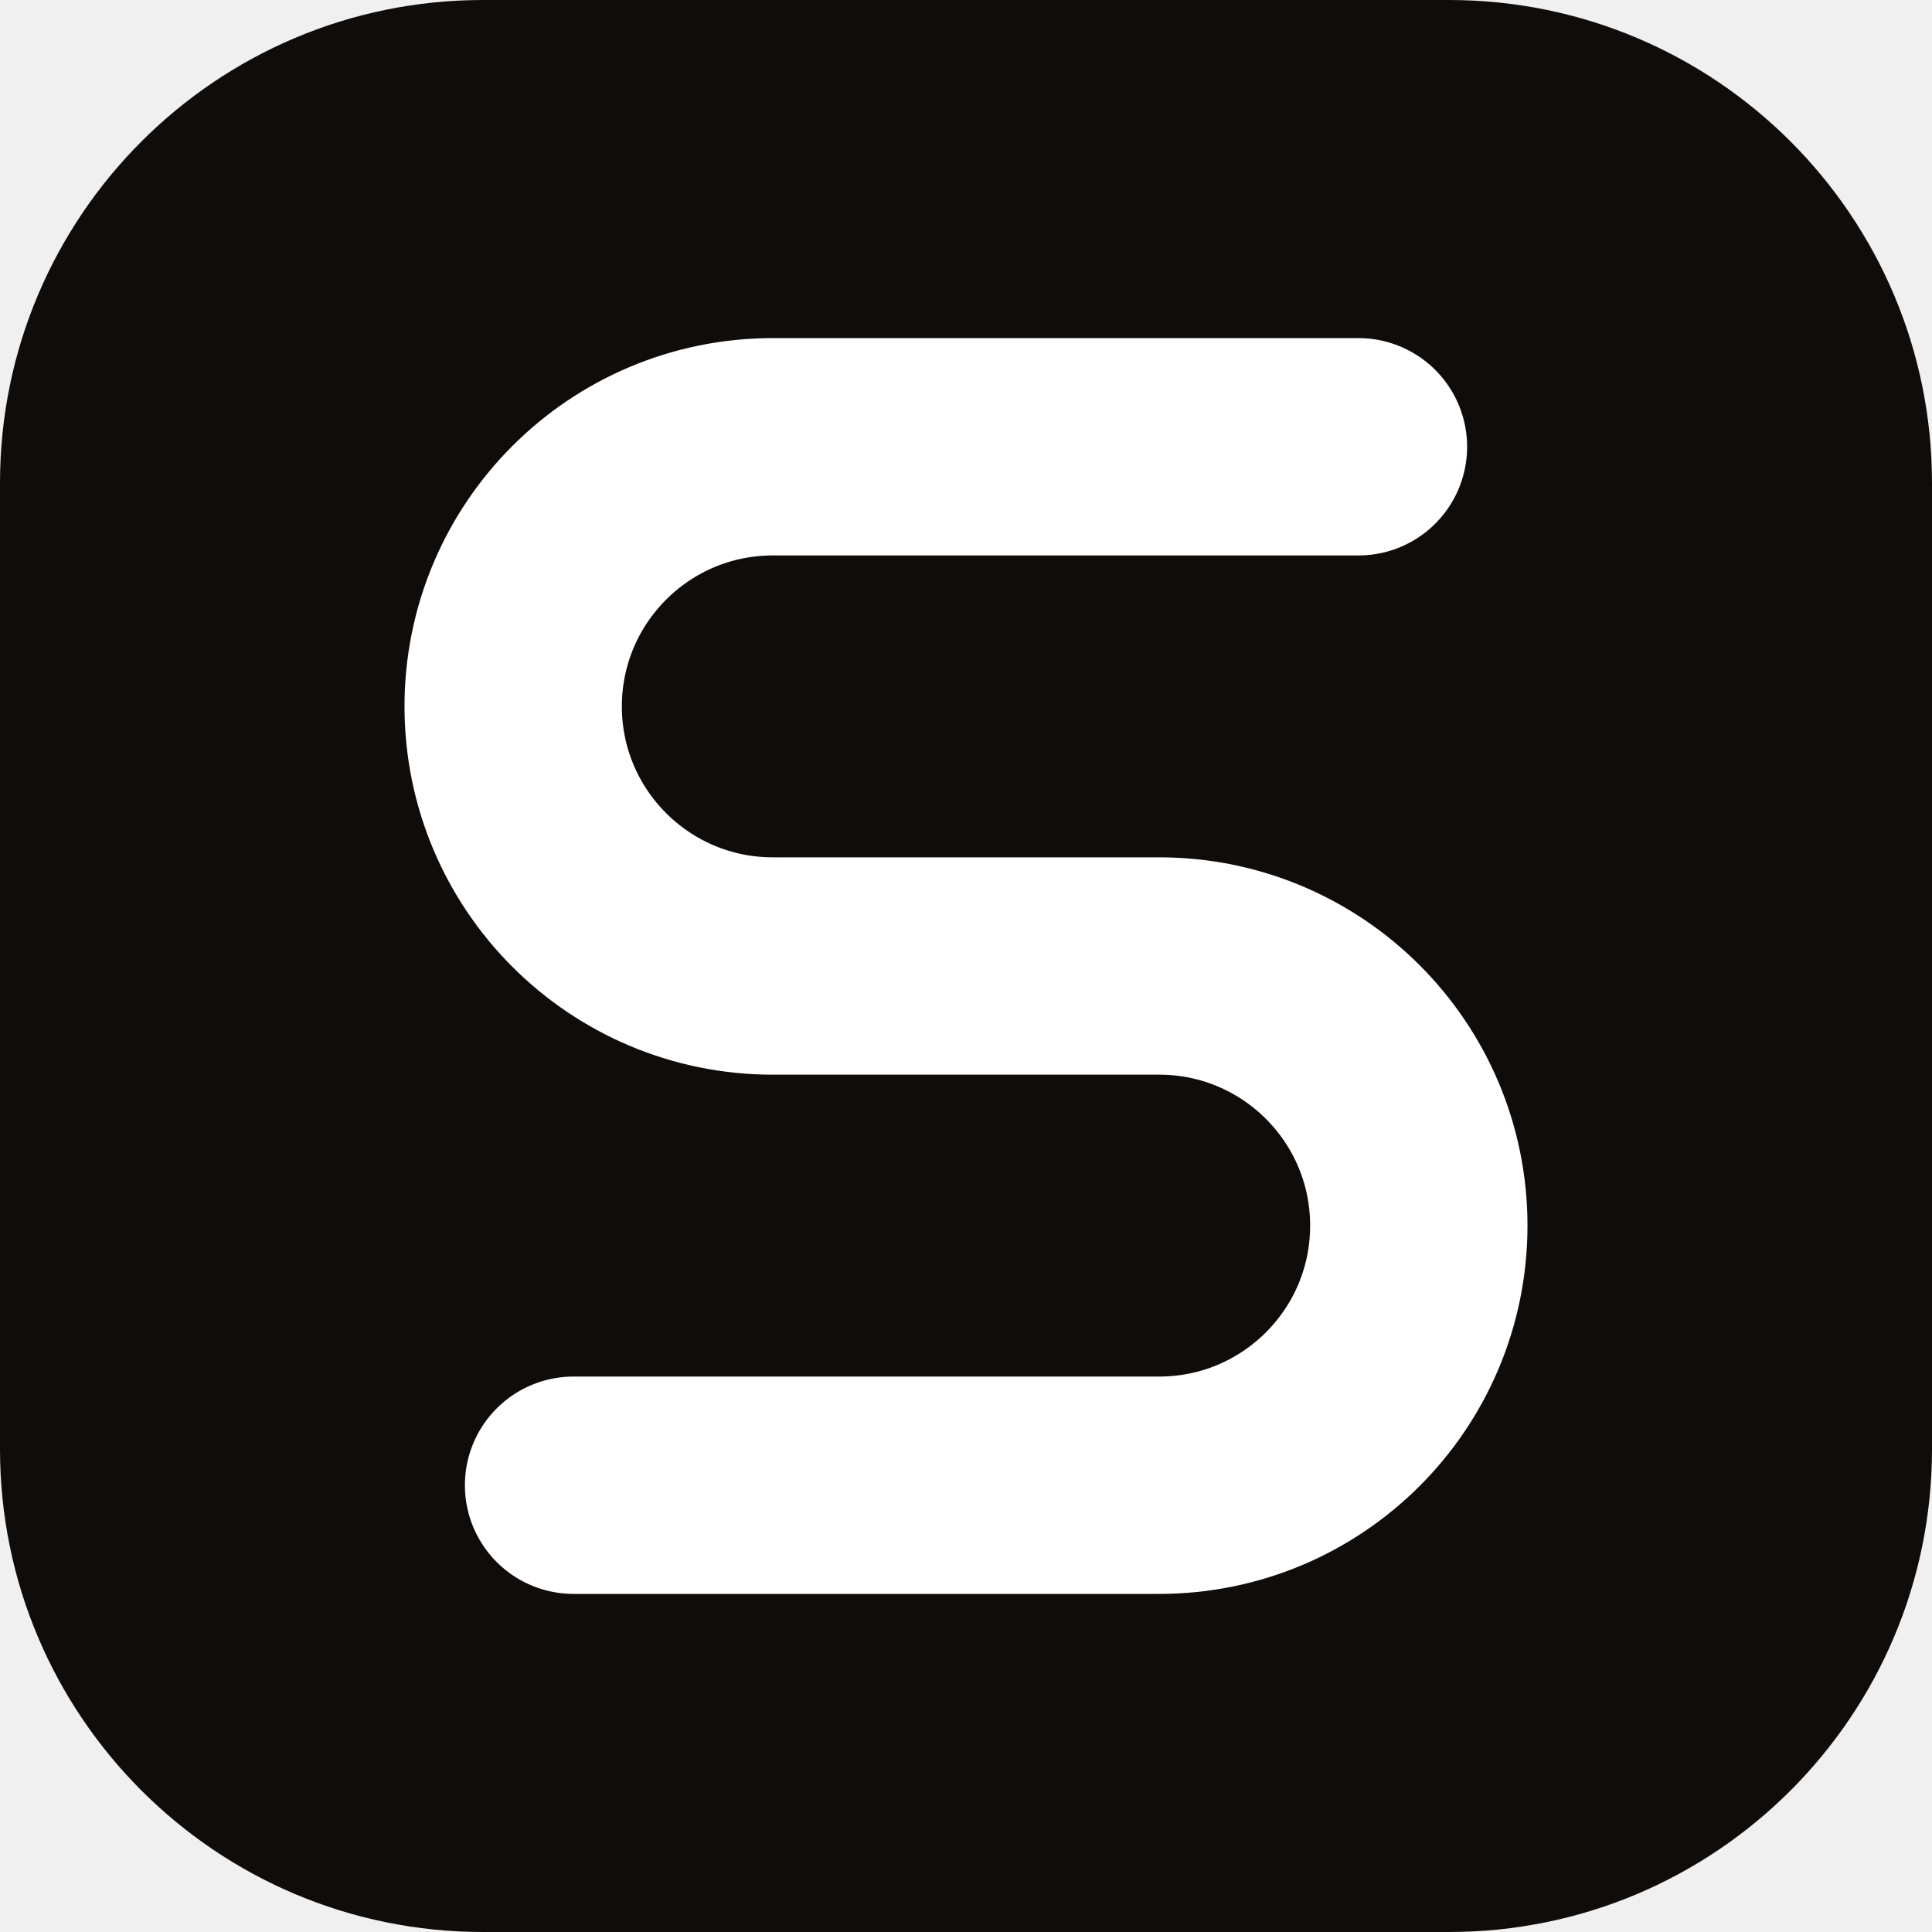
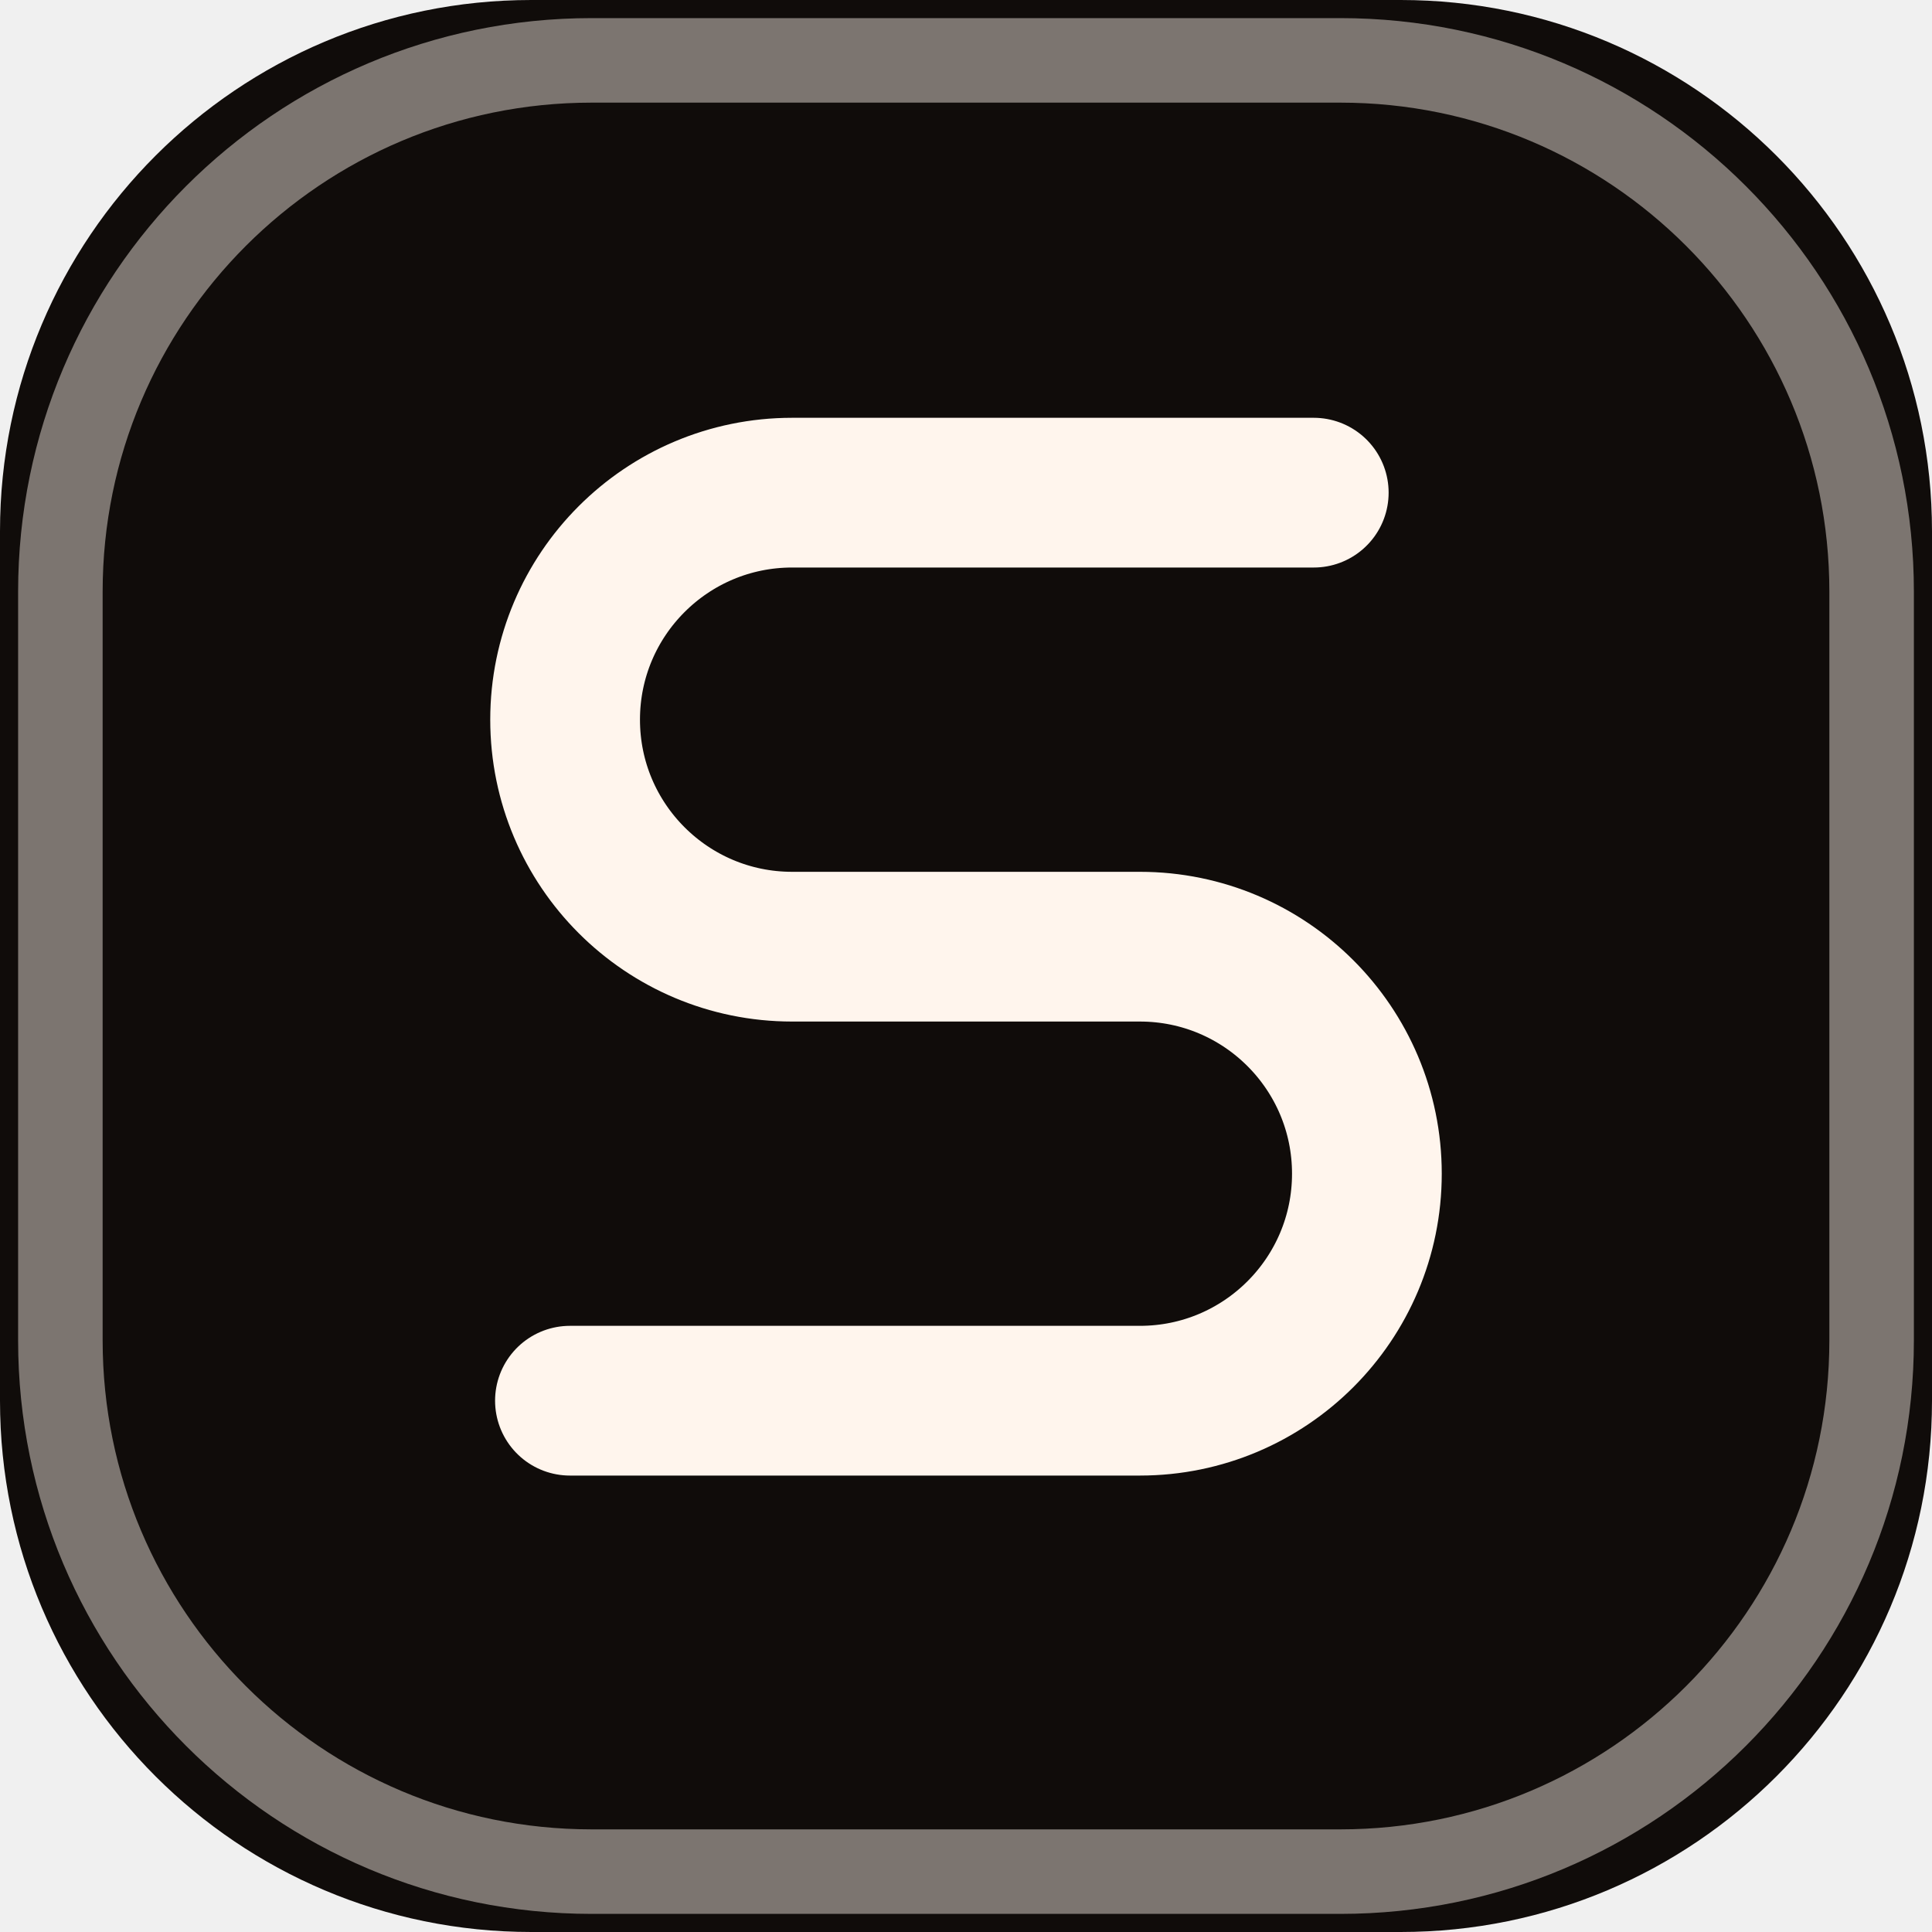
- <svg xmlns="http://www.w3.org/2000/svg" viewBox="0 0 32 32">
-   <rect width="32" height="32" rx="8" fill="#100c0a" />
-   <path d="M22.5 7.4H12.8A4.3 4.3 0 0 0 8.5 11.7 4.3 4.3 0 0 0 12.8 16H19.2A4.3 4.3 0 0 1 23.5 20.3 4.3 4.3 0 0 1 19.2 24.6H9.5" fill="none" stroke="#ffffff" stroke-width="3.6" stroke-linecap="round" />
+ <svg xmlns="http://www.w3.org/2000/svg" viewBox="0 0 40 40" fill="none">
+   <rect width="40" height="40" rx="11" fill="#100c0a" />
+   <rect x="1.25" y="1.25" width="37.5" height="37.5" rx="11" stroke="#fff5ed" stroke-width="1.75" opacity="0.45" />
+   <path d="M27.2 10.2H16.4A4.7 4.7 0 0 0 11.7 14.9 4.7 4.7 0 0 0 16.4 19.6H23.6A4.7 4.7 0 0 1 28.3 24.3 4.7 4.7 0 0 1 23.6 29H11.8" stroke="#fff5ed" stroke-width="3.1" stroke-linecap="round" />
</svg>
